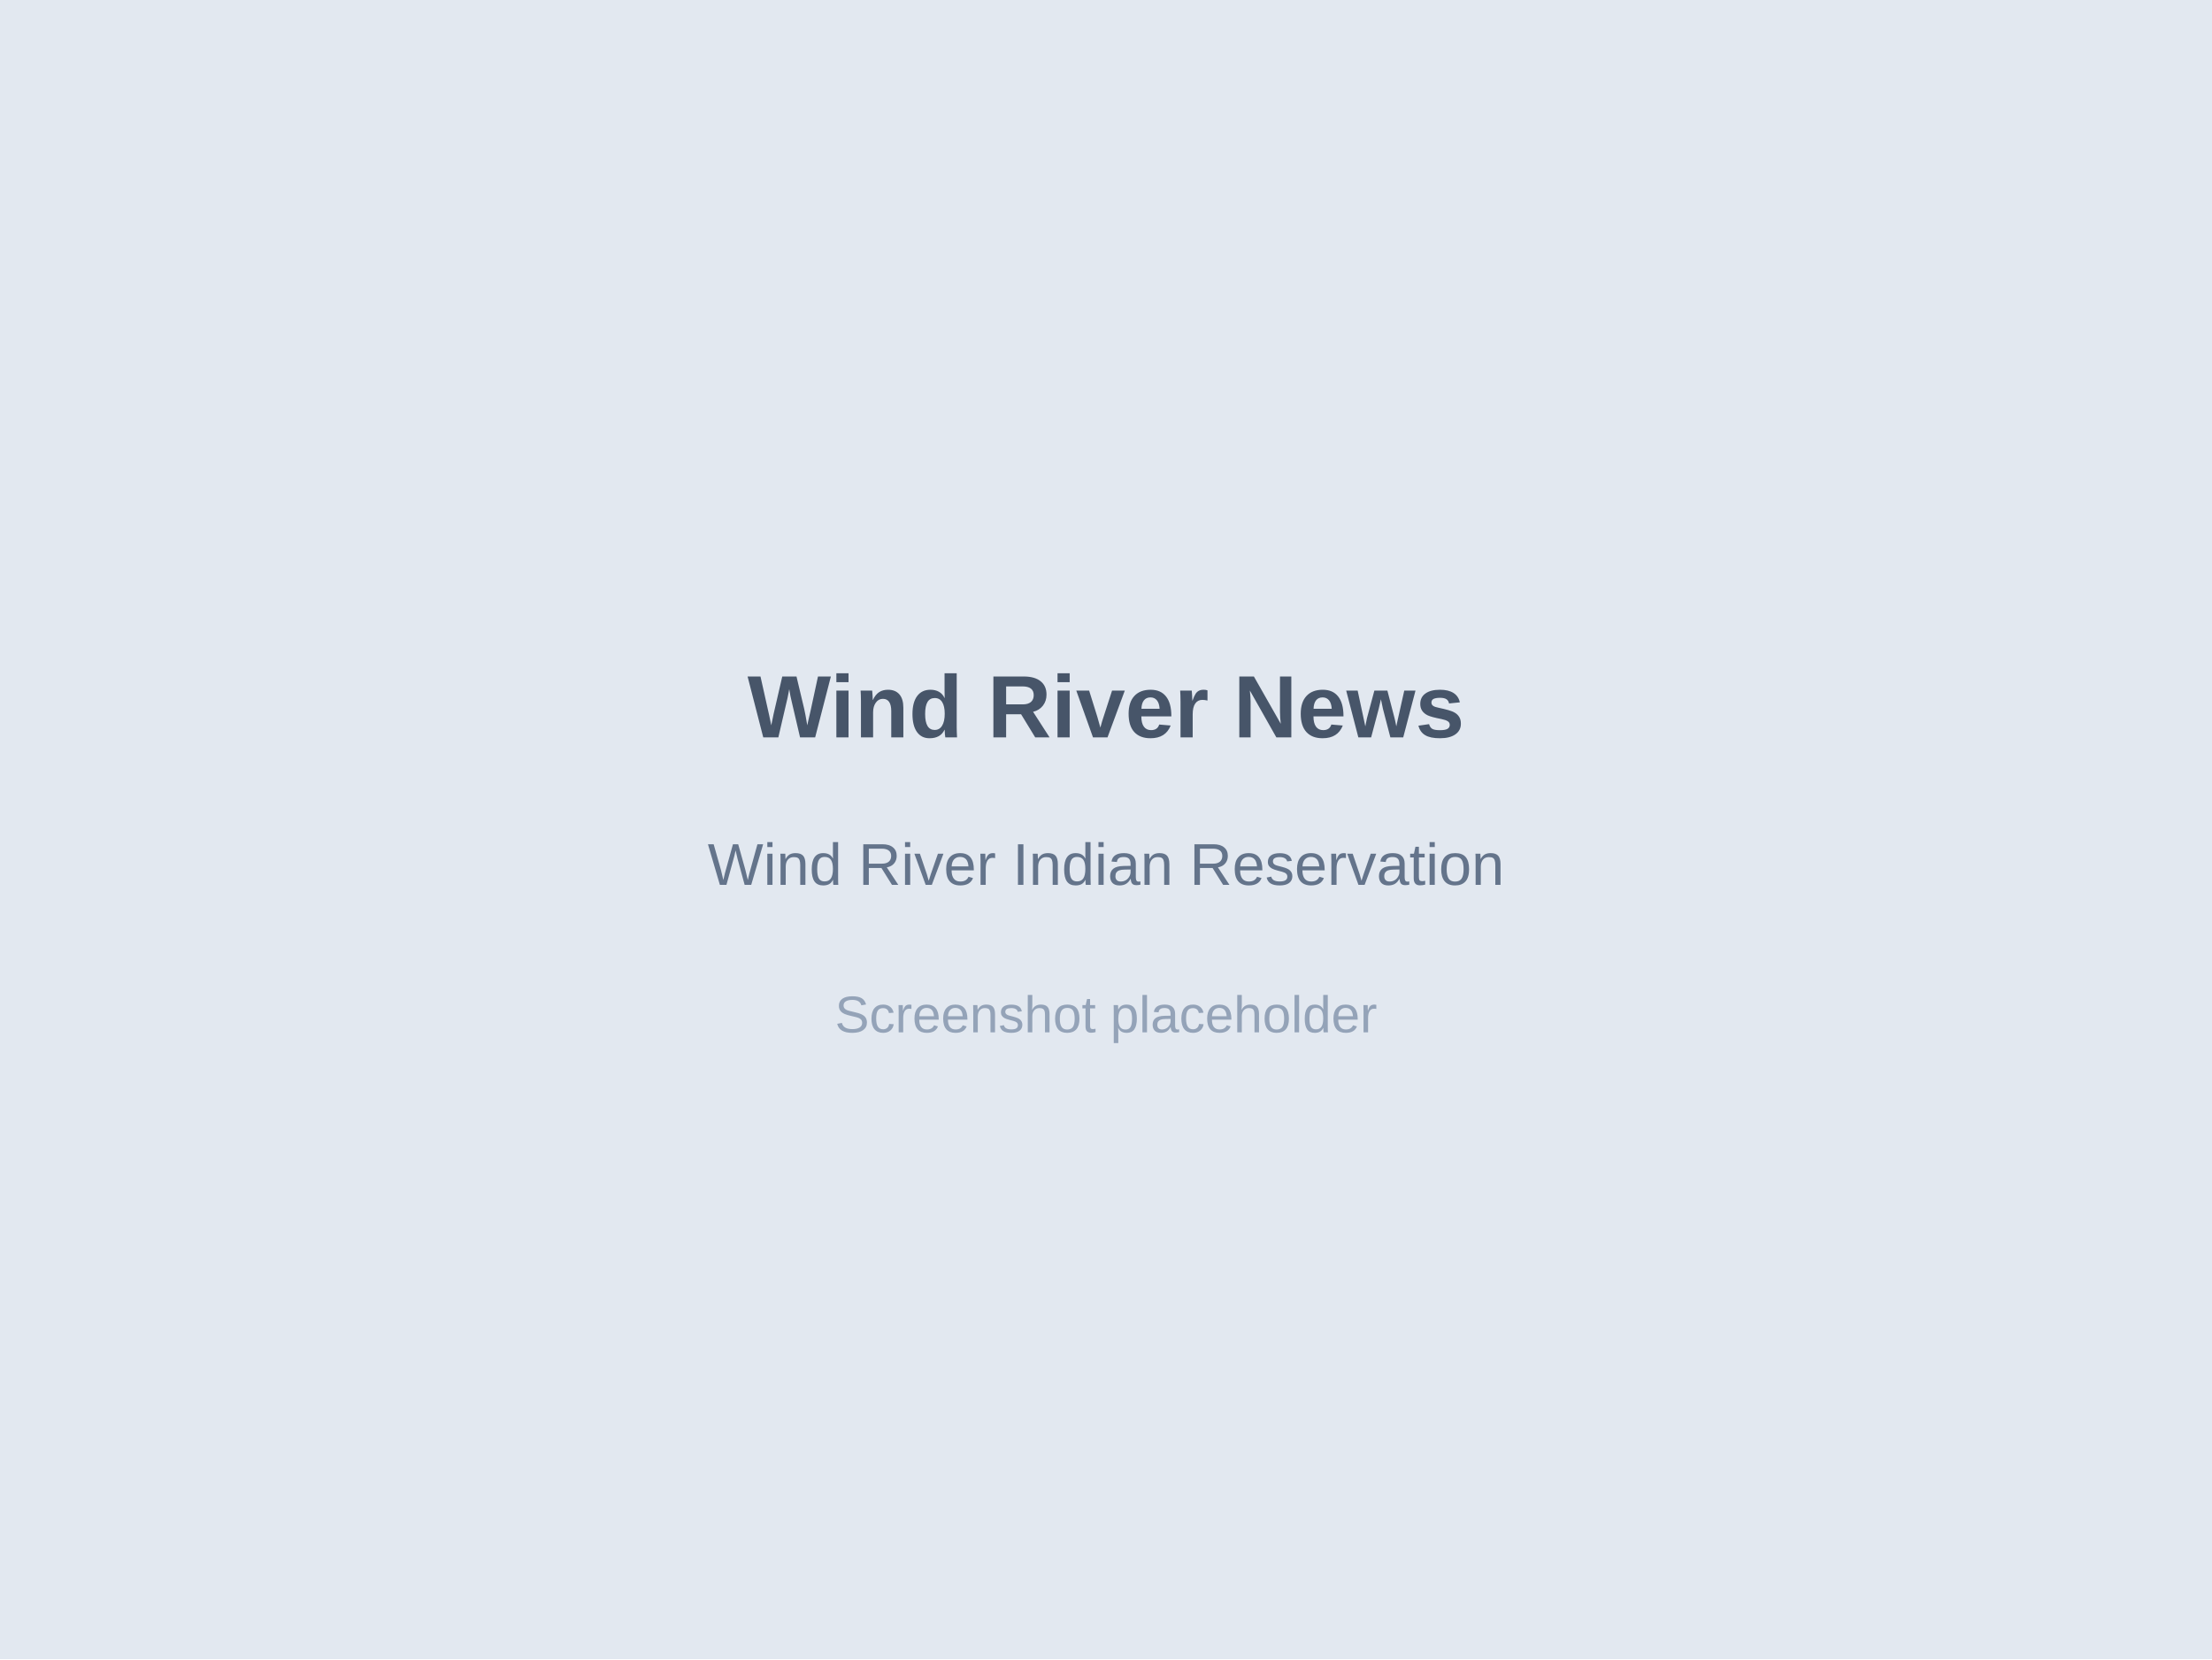
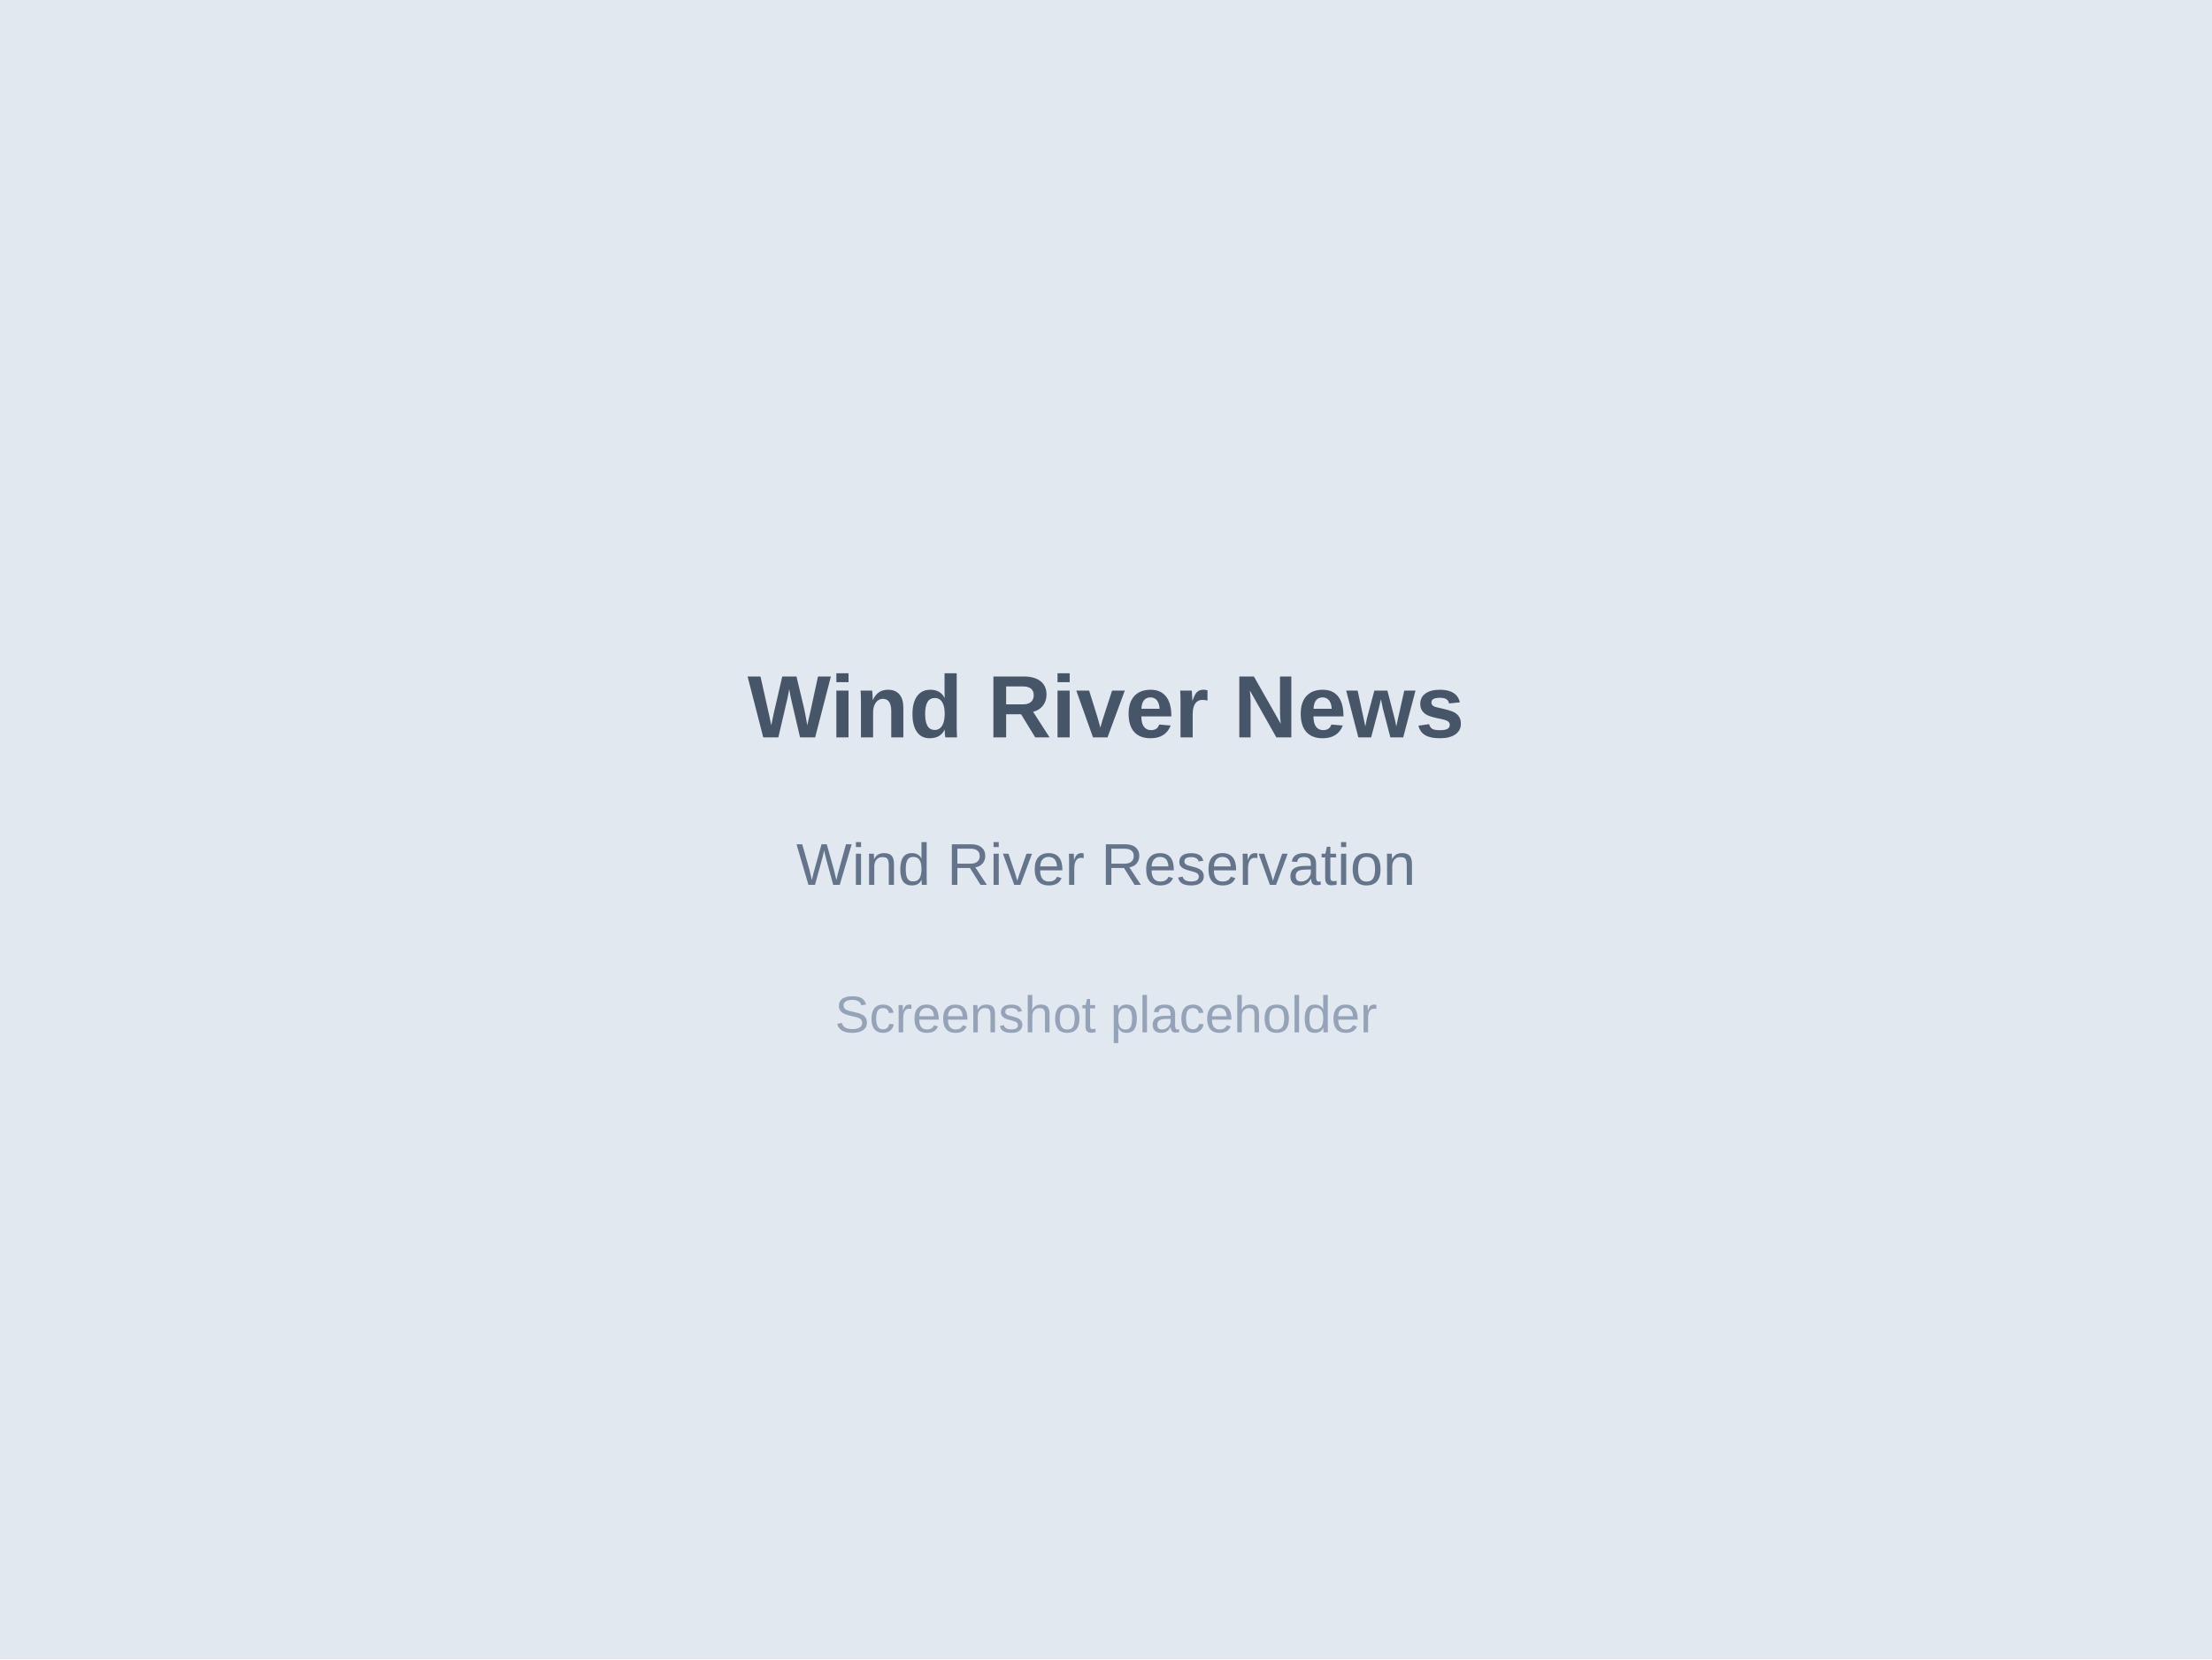
<svg xmlns="http://www.w3.org/2000/svg" width="600" height="450">
  <rect width="600" height="450" fill="#e2e8f0" />
  <text x="300" y="200" font-family="Arial, sans-serif" font-size="24" fill="#475569" text-anchor="middle" font-weight="bold">Wind River News</text>
-   <text x="300" y="240" font-family="Arial, sans-serif" font-size="16" fill="#64748b" text-anchor="middle">Wind River Indian Reservation</text>
+   <text x="300" y="240" font-family="Arial, sans-serif" font-size="16" fill="#64748b" text-anchor="middle">Wind River Reservation</text>
  <text x="300" y="280" font-family="Arial, sans-serif" font-size="14" fill="#94a3b8" text-anchor="middle">Screenshot placeholder</text>
</svg>
